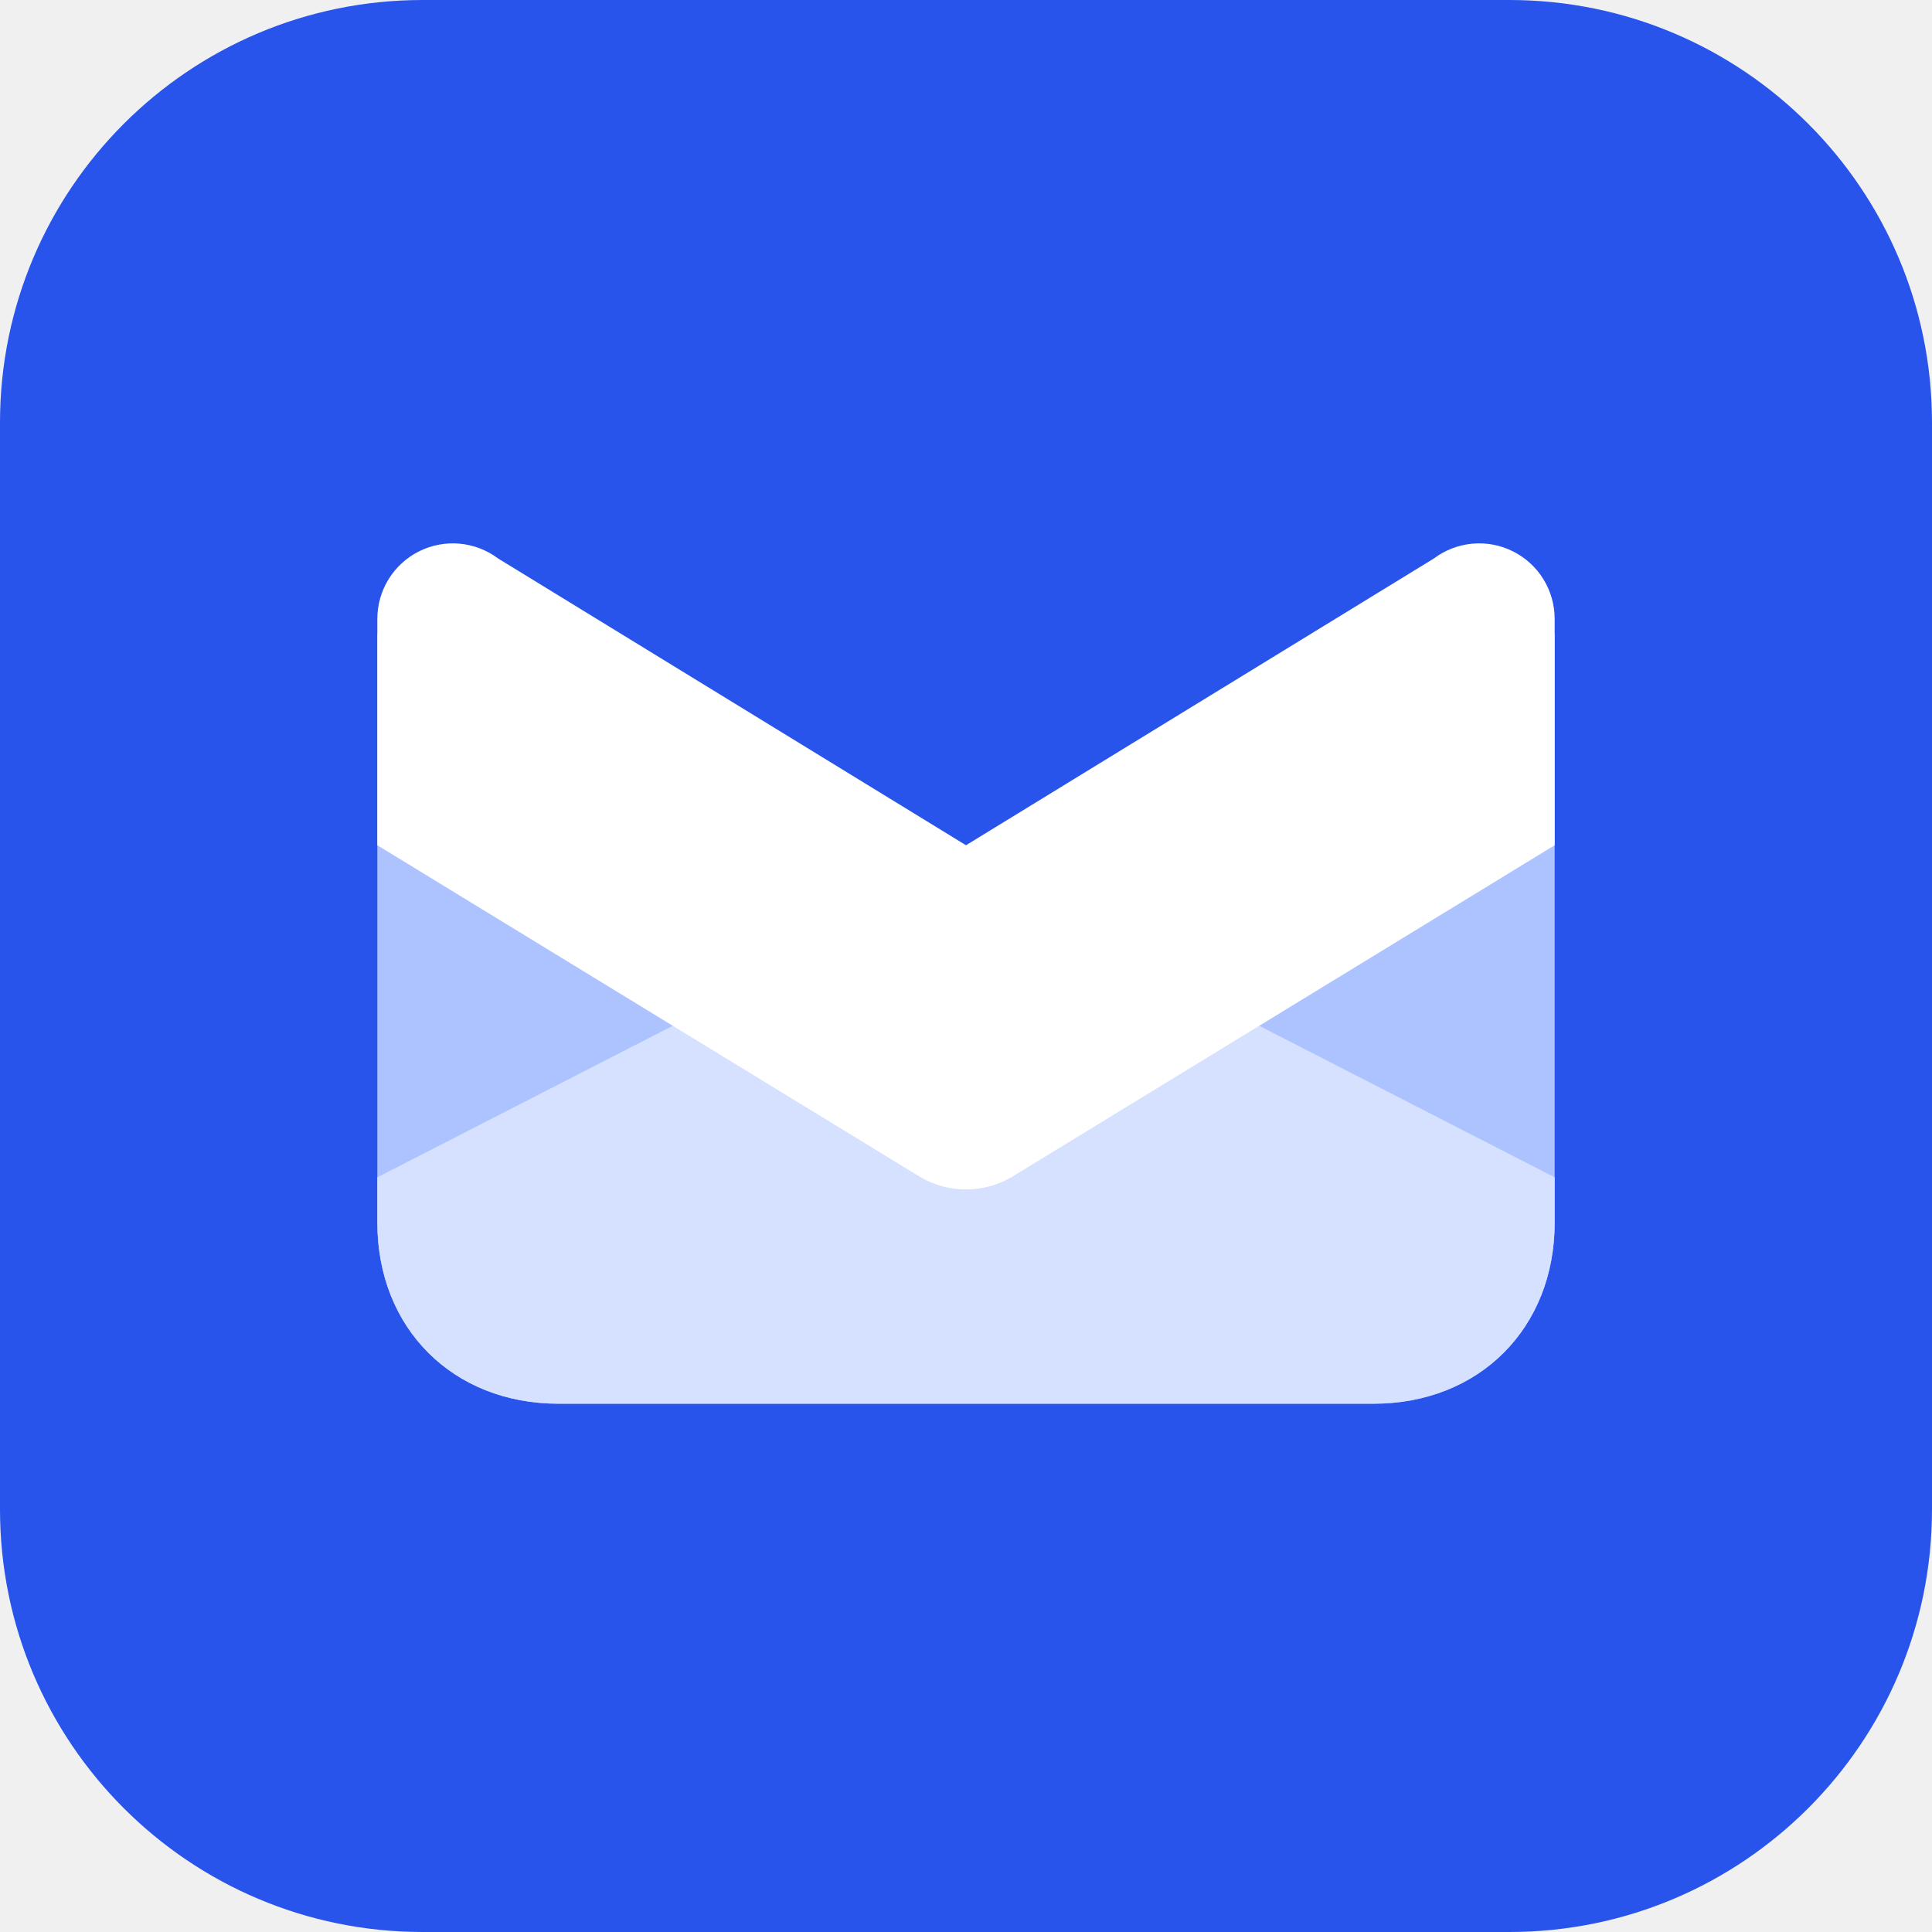
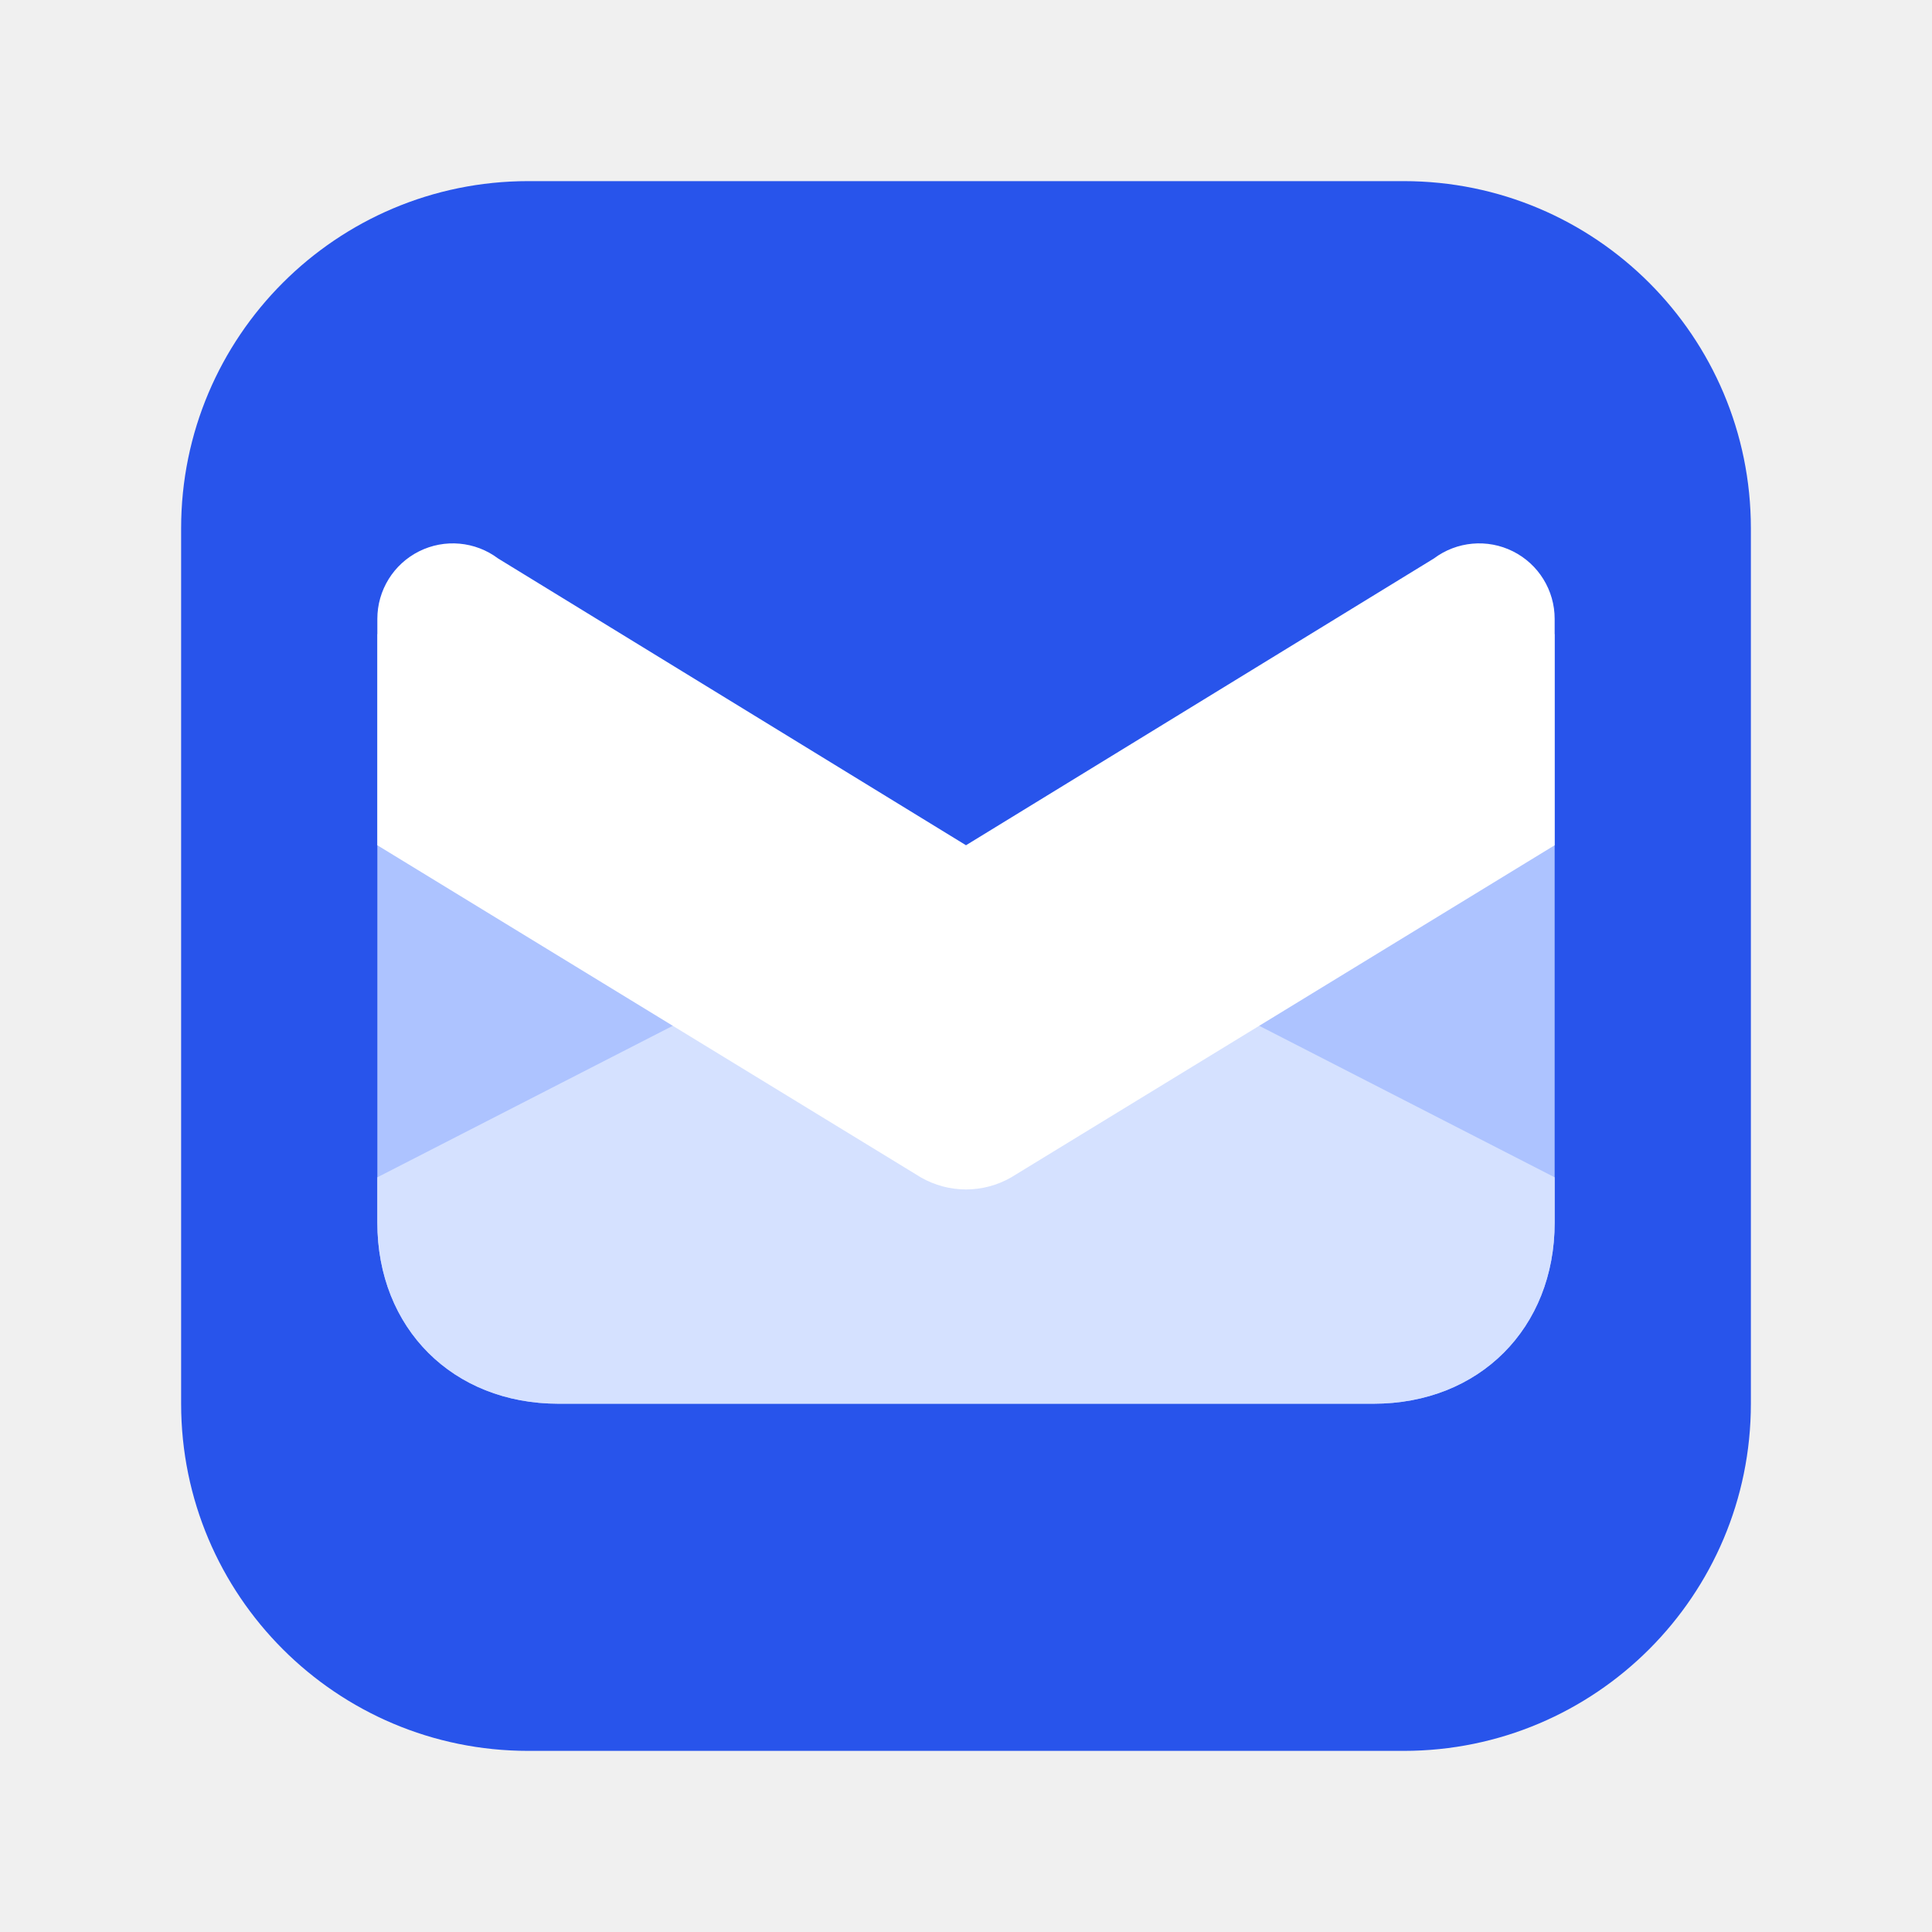
<svg xmlns="http://www.w3.org/2000/svg" width="128" height="128" viewBox="0 0 128 128" role="img" aria-labelledby="title description">
-   <g transform="translate(0 0) scale(1)">
-     <rect x="0" y="0" width="128" height="128" rx="28" fill="#2854EB" />
-     <path fill="#ADC3FF" d="M25 42 64 64 103 42v39c0 7-5 12-12 12H37c-7 0-12-5-12-12Z" />
-     <path fill="#D5E1FF" d="M25 78 64 58l39 20v3c0 7-5 12-12 12H37c-7 0-12-5-12-12Z" />
-     <path fill="#FFFFFF" d="M25 41a5 5 0 0 1 8-4l31 19 31-19a5 5 0 0 1 8 4v15L67 78a6 6 0 0 1-6 0L25 56Z" />
-   </g>
+   <rect x="12" y="12" width="104" height="104" rx="23" fill="#2854EB" />
+   <path fill="#ADC3FF" d="M25 42 64 64 103 42v39c0 7-5 12-12 12H37c-7 0-12-5-12-12Z" />
+   <path fill="#D5E1FF" d="M25 78 64 58l39 20v3c0 7-5 12-12 12H37c-7 0-12-5-12-12Z" />
+   <path fill="#FFFFFF" d="M25 41a5 5 0 0 1 8-4l31 19 31-19a5 5 0 0 1 8 4v15L67 78a6 6 0 0 1-6 0L25 56Z" />
</svg>
